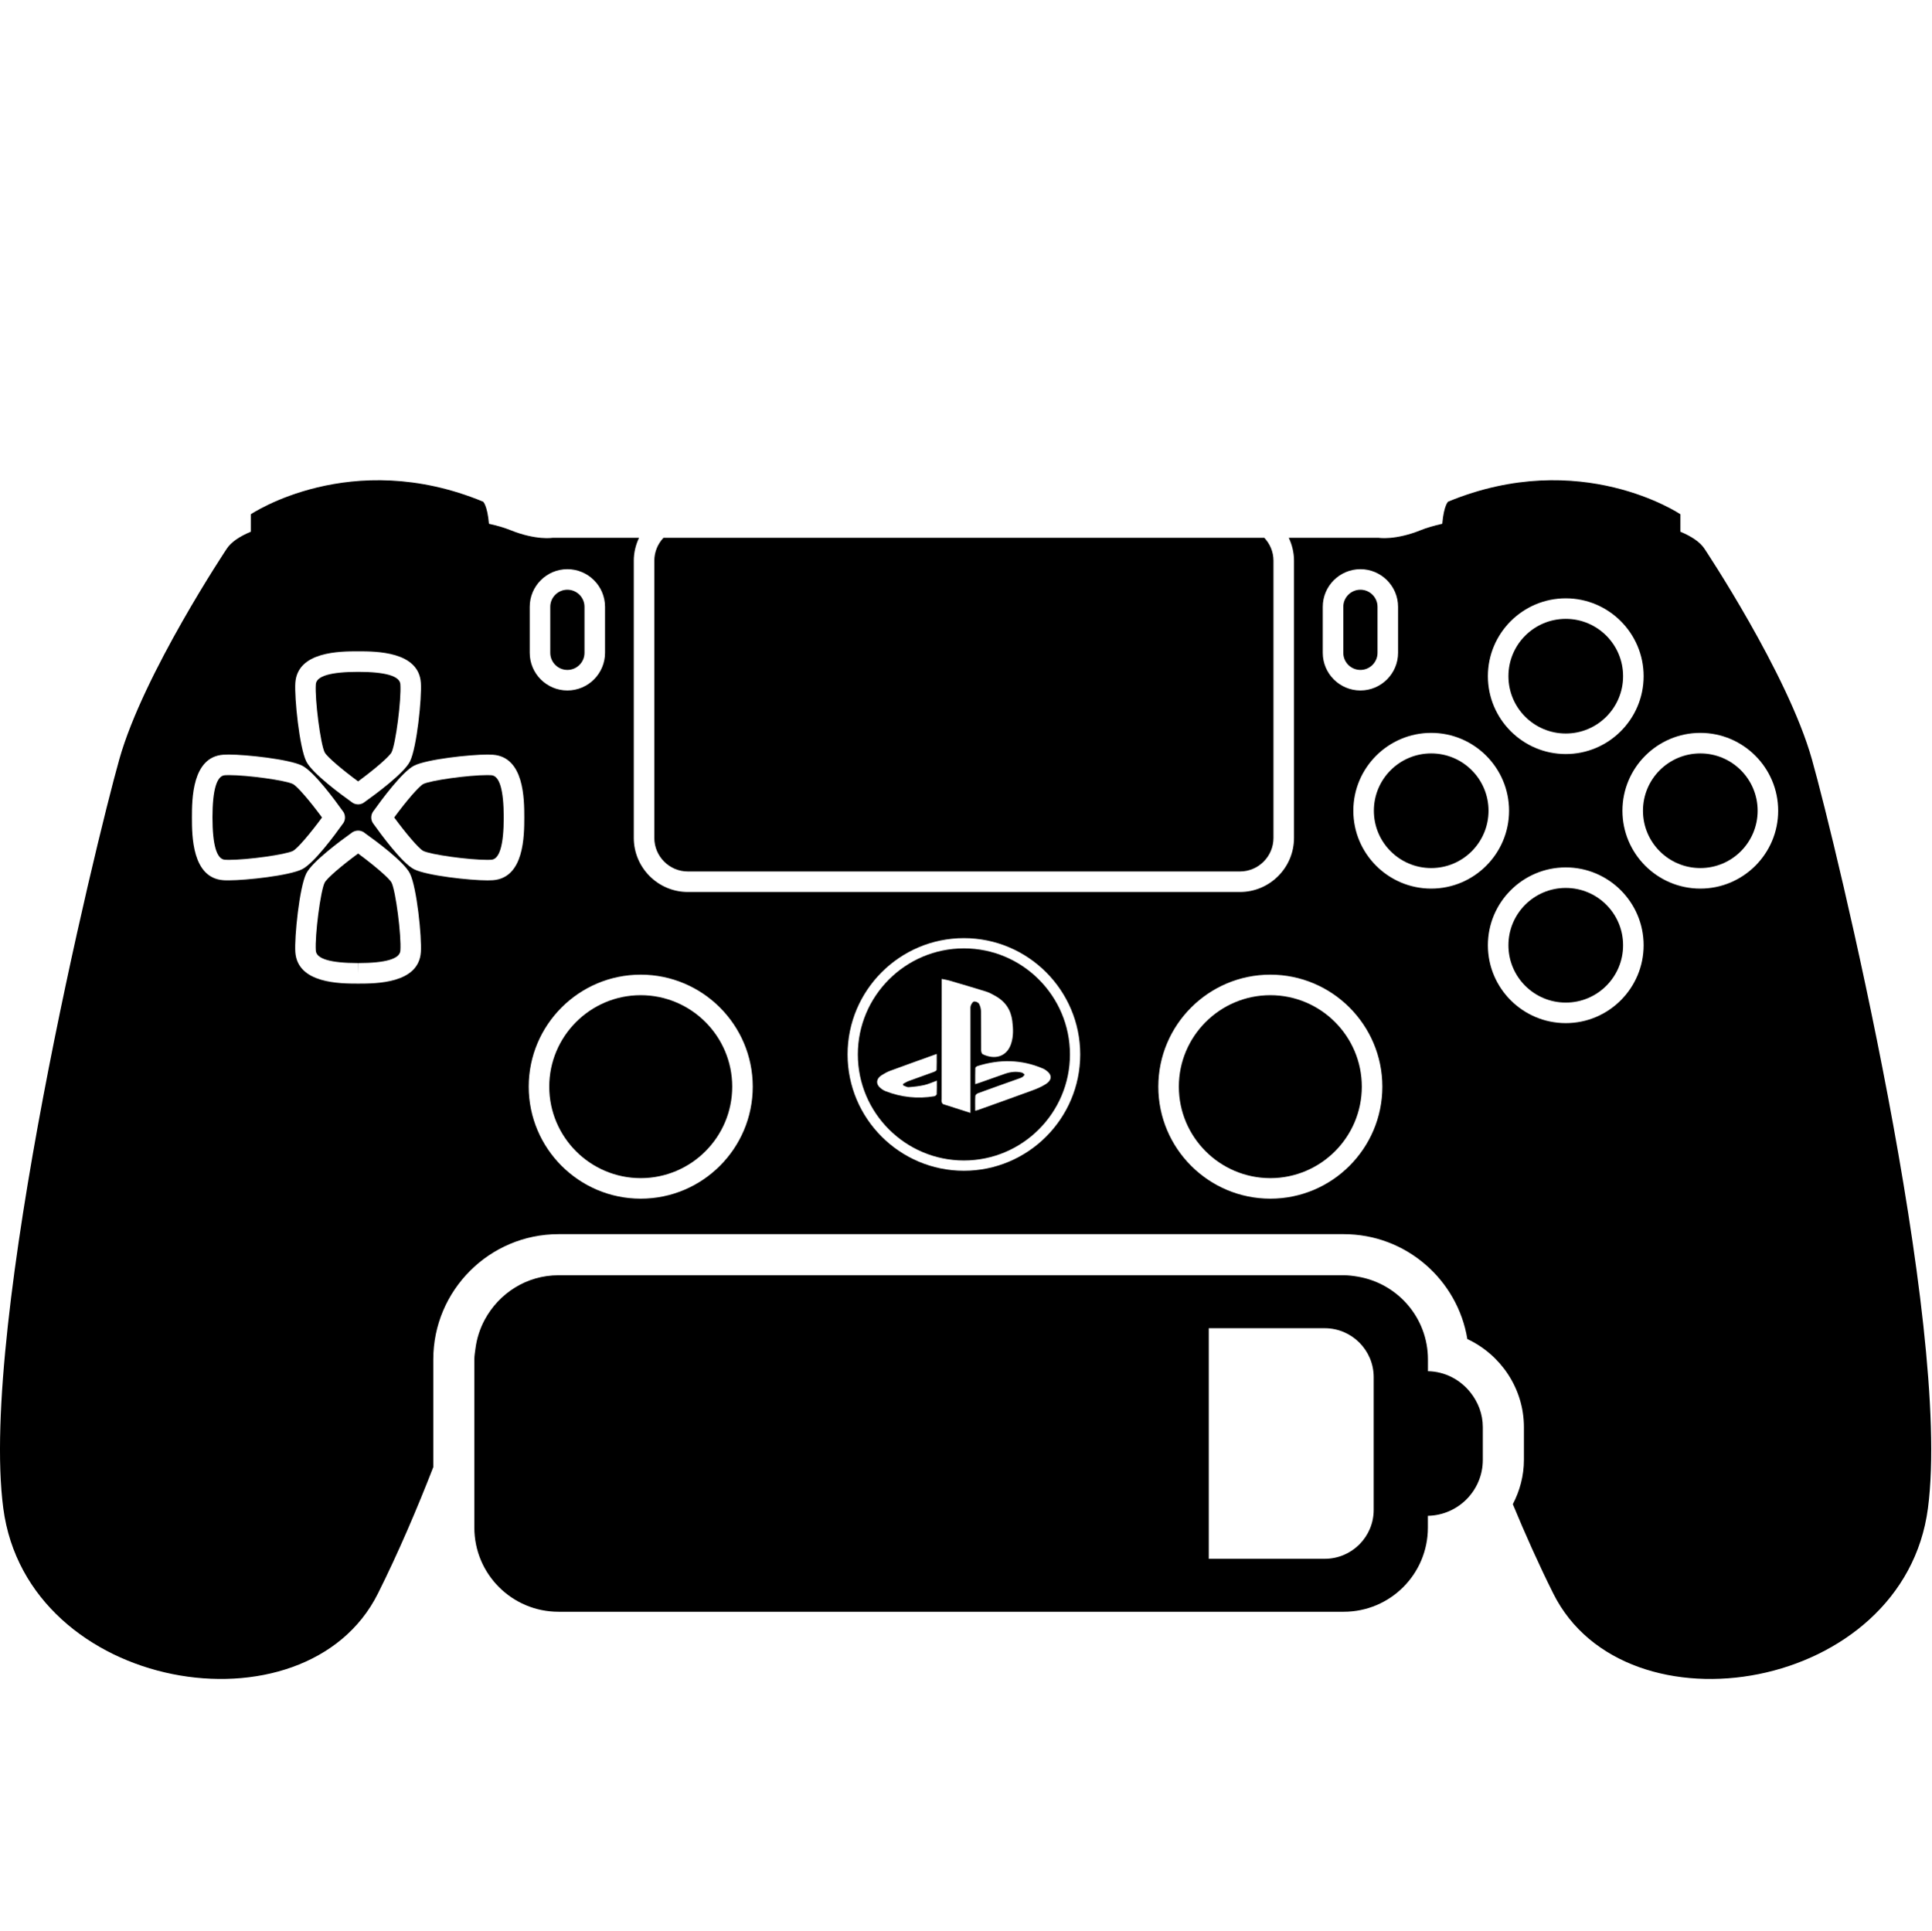
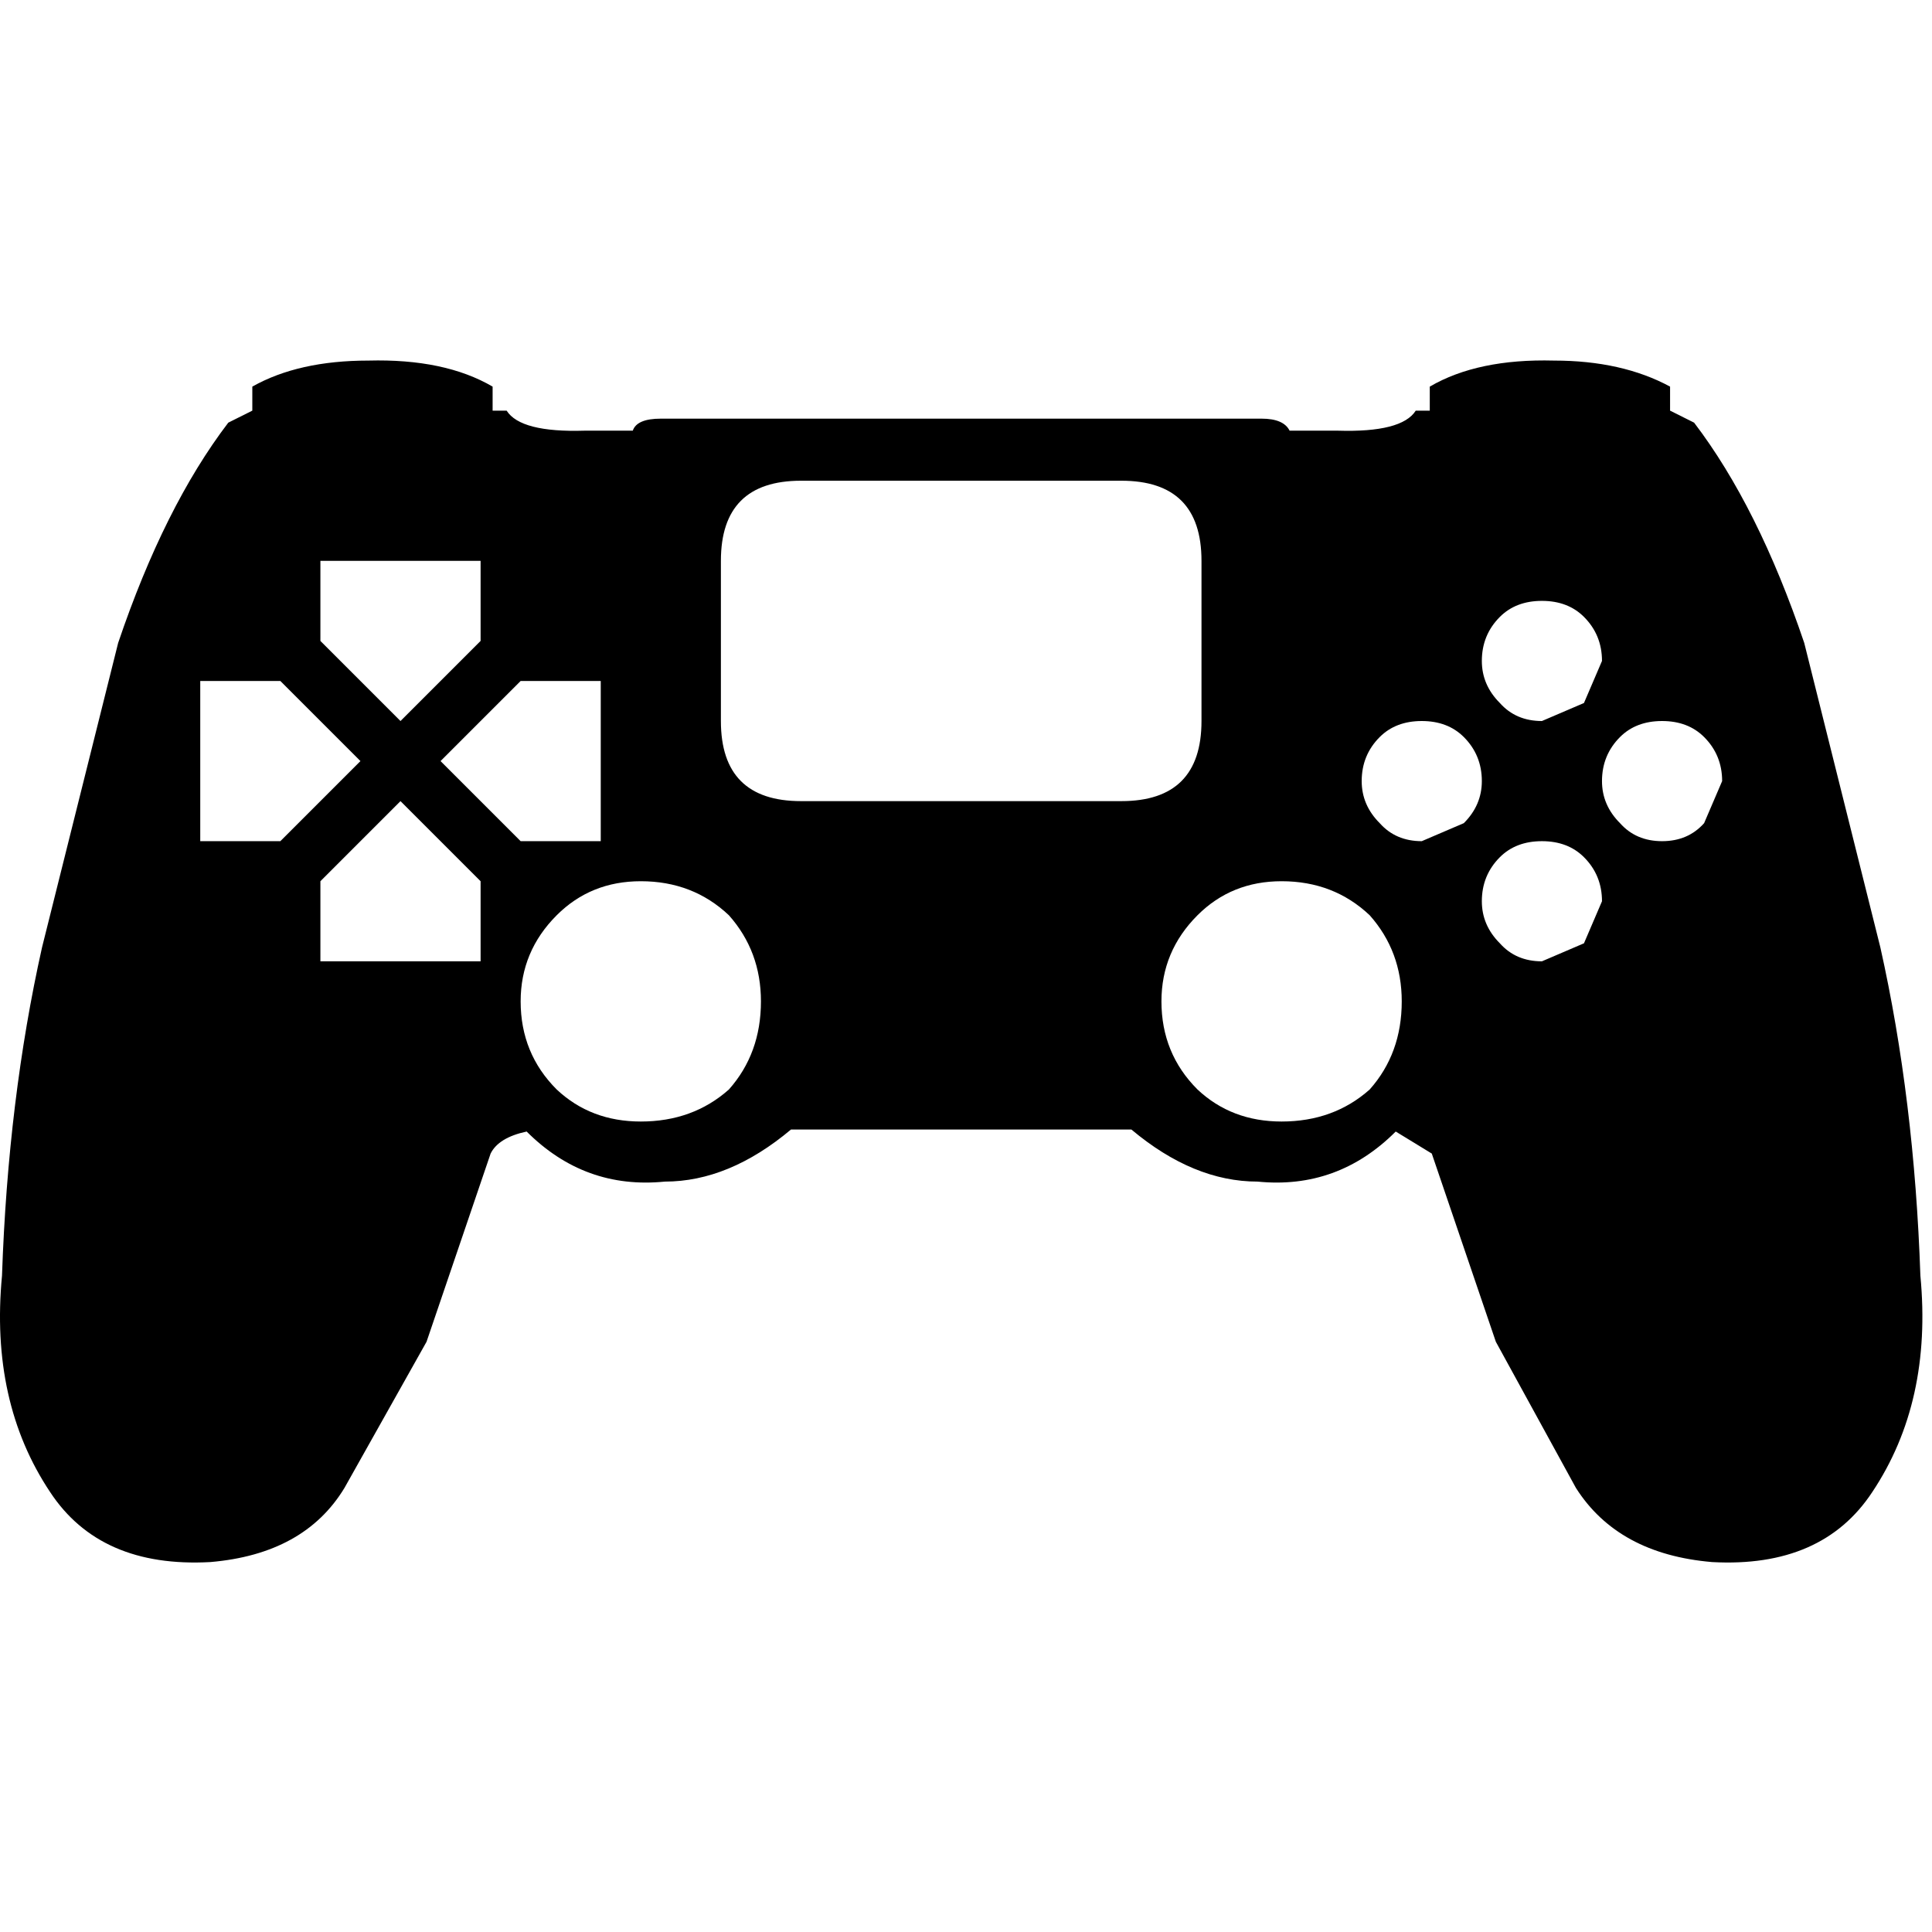
- <svg xmlns="http://www.w3.org/2000/svg" version="1.1" id="Capa_1" x="0px" y="0px" width="575.387px" height="575.386px" viewBox="0 0 575.387 575.386" style="enable-background:new 0 0 575.387 575.386;" xml:space="preserve">
-   <defs id="defs71" />
-   <g id="g36">
-     <g id="g34" style="display:inline">
-       <path d="m 106.691,254.332 c -4.572,3.36 -9.29,7.313 -9.97,8.678 -1.23,2.454 -2.943,15.722 -2.625,20.276 0.171,2.436 4.407,3.678 12.571,3.684 l 0.043,3.06 v -3.06 c 8.17,-0.006 12.393,-1.242 12.57,-3.684 0.331,-4.547 -1.389,-17.81 -2.62,-20.276 -0.623,-1.242 -4.999,-5.024 -9.969,-8.678 z" id="path2" style="display:inline" />
-       <path d="m 194.948,167.061 v 82.62 c 0,5.508 4.48,9.994 9.994,9.994 h 164.481 c 5.508,0 9.994,-4.479 9.994,-9.994 v -82.62 c 0,-2.631 -1.047,-5.019 -2.718,-6.805 h -179.04 c -1.664,1.786 -2.711,4.167 -2.711,6.805 z" id="path4" style="display:inline" />
-       <path d="m 190.896,296.542 c -15.024,0 -27.252,12.228 -27.252,27.259 0,15.024 12.228,27.252 27.252,27.252 15.031,0 27.258,-12.228 27.258,-27.252 0.001,-15.031 -12.227,-27.259 -27.258,-27.259 z" id="path6" style="display:inline" />
-       <path d="m 287.183,282.594 c -17.424,0 -31.598,14.174 -31.598,31.598 0,17.424 14.174,31.598 31.598,31.598 17.424,0 31.598,-14.174 31.598,-31.598 -0.001,-17.423 -14.175,-31.598 -31.598,-31.598 z m -8.103,43.471 c -0.012,0.215 -0.453,0.545 -0.734,0.594 -4.982,0.832 -9.835,0.3 -14.541,-1.523 -0.404,-0.159 -0.784,-0.398 -1.139,-0.649 -1.793,-1.267 -1.787,-2.949 0.043,-4.125 0.795,-0.509 1.646,-0.979 2.528,-1.304 4.522,-1.671 9.069,-3.287 13.849,-5.006 0,1.677 0.031,3.225 -0.037,4.767 -0.012,0.208 -0.502,0.472 -0.814,0.588 -2.503,0.918 -5.024,1.793 -7.527,2.717 -0.582,0.215 -1.108,0.576 -1.659,0.863 0.012,0.141 0.024,0.281 0.037,0.422 0.551,0.19 1.114,0.576 1.646,0.539 1.548,-0.11 3.109,-0.288 4.621,-0.624 1.224,-0.275 2.393,-0.82 3.77,-1.316 -0.007,1.456 0.024,2.76 -0.043,4.057 z m 10.184,-26.494 c -0.172,0.416 -0.129,0.93 -0.129,1.408 -0.006,9.694 0,19.388 0,29.083 0,0.459 0,0.924 0,1.554 -2.846,-0.899 -5.483,-1.731 -8.115,-2.595 -0.208,-0.067 -0.392,-0.397 -0.459,-0.637 -0.08,-0.306 -0.031,-0.654 -0.031,-0.985 0.012,-11.451 0.025,-22.901 0.037,-34.352 0,-0.398 0,-0.795 0,-1.346 0.783,0.153 1.462,0.238 2.111,0.428 3.715,1.089 7.429,2.172 11.126,3.329 0.967,0.3 1.878,0.814 2.771,1.31 2.92,1.622 4.603,4.094 5.025,7.417 0.287,2.301 0.392,4.584 -0.35,6.836 -1.261,3.807 -4.761,4.877 -8.451,3.121 -0.288,-0.135 -0.472,-0.765 -0.478,-1.169 -0.03,-3.88 0.012,-7.754 -0.043,-11.634 -0.012,-0.765 -0.227,-1.609 -0.605,-2.264 -0.227,-0.392 -0.998,-0.71 -1.469,-0.643 -0.372,0.038 -0.751,0.686 -0.94,1.139 z m 22.239,19.247 c 1.989,1.322 2.081,2.92 0.08,4.217 -1.242,0.802 -2.65,1.39 -4.046,1.903 -5.349,1.971 -10.722,3.874 -16.089,5.796 -0.232,0.086 -0.478,0.129 -0.899,0.245 0,-1.585 -0.05,-3.012 0.036,-4.425 0.019,-0.294 0.472,-0.686 0.808,-0.809 3.881,-1.419 7.772,-2.79 11.659,-4.18 0.514,-0.184 1.046,-0.343 1.523,-0.606 0.288,-0.159 0.478,-0.49 0.71,-0.747 -0.269,-0.208 -0.508,-0.526 -0.813,-0.6 -1.72,-0.435 -3.415,-0.221 -5.067,0.354 -2.521,0.876 -5.031,1.776 -7.546,2.664 -0.374,0.128 -0.747,0.238 -1.304,0.422 0,-1.707 -0.024,-3.262 0.03,-4.811 0.006,-0.208 0.386,-0.508 0.648,-0.587 6.586,-2.075 13.098,-2.007 19.499,0.741 0.276,0.105 0.527,0.258 0.771,0.423 z" id="path8" style="display:inline" />
-       <path d="m 87.26,233.616 c -2.179,-1.096 -13.421,-2.656 -19.088,-2.656 -0.446,0 -0.851,0.012 -1.181,0.037 -2.442,0.171 -3.684,4.4 -3.69,12.571 0.006,8.207 1.242,12.436 3.69,12.613 0.331,0.024 0.716,0.037 1.157,0.037 5.673,0 16.928,-1.567 19.113,-2.662 1.365,-0.68 5.318,-5.398 8.678,-9.97 -3.654,-4.976 -7.436,-9.352 -8.679,-9.97 z" id="path10" />
-       <path d="m 507.839,163.518 c -1.297,-1.995 -3.831,-3.678 -7.179,-5.08 v -5.202 c 0,0 -29.749,-20.067 -69.211,-3.751 0,0 -1.255,1.065 -1.738,6.591 -2.484,0.551 -4.639,1.181 -6.389,1.891 -7.669,3.103 -12.564,2.283 -12.564,2.283 h -26.781 c 0.973,2.075 1.561,4.364 1.561,6.805 v 82.62 c 0,8.886 -7.228,16.114 -16.114,16.114 H 204.942 c -8.886,0 -16.114,-7.228 -16.114,-16.114 v -82.62 c 0,-2.441 0.587,-4.73 1.561,-6.805 h -25.753 c 0,0 -4.896,0.814 -12.564,-2.283 -1.756,-0.71 -3.911,-1.34 -6.396,-1.891 -0.49,-5.526 -1.738,-6.591 -1.738,-6.591 -39.461,-16.316 -69.211,3.751 -69.211,3.751 v 5.202 c -3.348,1.401 -5.881,3.079 -7.179,5.08 0,0 -24.804,37.204 -31.983,62.657 -7.179,25.453 -41.769,168.398 -34.59,223.221 7.179,54.829 90.074,68.532 111.61,25.453 6.15,-12.301 11.689,-25.324 16.506,-37.687 v -32.105 c 0,-20.569 16.738,-37.308 37.307,-37.308 h 233.967 c 18.514,0 33.924,13.556 36.818,31.261 9.921,4.621 16.854,14.713 16.854,26.243 v 9.749 c 0,4.749 -1.23,9.229 -3.305,13.207 3.696,8.923 7.729,17.962 12.068,26.646 21.543,43.078 104.432,29.369 111.61,-25.453 7.179,-54.829 -27.411,-197.769 -34.59,-223.222 -7.176,-25.459 -31.981,-62.662 -31.981,-62.662 z m -41.334,14.767 c 12.79,0 23.2,10.41 23.2,23.201 0,12.791 -10.41,23.201 -23.2,23.201 -12.791,0 -23.201,-10.41 -23.201,-23.201 0,-12.791 10.41,-23.201 23.201,-23.201 z m -72.401,2.534 c 0,-6.188 5.031,-11.218 11.219,-11.218 6.187,0 11.218,5.031 11.218,11.218 v 13.703 c 0,6.188 -5.031,11.218 -11.218,11.218 -6.188,0 -11.219,-5.03 -11.219,-11.218 z m -236.28,0 c 0,-6.188 5.03,-11.218 11.218,-11.218 6.188,0 11.218,5.031 11.218,11.218 v 13.703 c 0,6.188 -5.03,11.218 -11.218,11.218 -6.188,0 -11.218,-5.03 -11.218,-11.218 z m -69.835,22.625 c 0.673,-9.357 13.292,-9.363 18.678,-9.37 5.435,0.006 18.054,0.012 18.721,9.37 0.318,4.419 -1.194,19.333 -3.25,23.452 -1.781,3.556 -10.483,9.938 -13.452,12.044 -0.159,0.135 -0.336,0.263 -0.526,0.367 -0.459,0.245 -0.961,0.374 -1.463,0.374 -0.085,0 -0.159,-0.006 -0.238,-0.012 -0.484,-0.037 -0.955,-0.184 -1.383,-0.447 -0.135,-0.086 -0.269,-0.171 -0.386,-0.282 -2.968,-2.111 -11.652,-8.476 -13.433,-12.038 C 89.2,222.79 87.683,207.869 87.989,203.444 Z M 66.55,262.282 c -9.357,-0.673 -9.364,-13.293 -9.37,-18.678 0.006,-5.435 0.012,-18.054 9.37,-18.721 0.459,-0.031 1.004,-0.049 1.622,-0.049 5.214,0 18.011,1.396 21.824,3.299 3.562,1.774 9.945,10.483 12.05,13.452 0.135,0.159 0.263,0.336 0.367,0.526 0.281,0.532 0.404,1.126 0.361,1.701 -0.037,0.483 -0.184,0.955 -0.447,1.383 -0.085,0.134 -0.171,0.269 -0.281,0.385 -2.111,2.968 -8.482,11.653 -12.044,13.434 -3.819,1.909 -16.634,3.305 -21.848,3.305 -0.606,0.012 -1.145,-0.007 -1.604,-0.037 z m 58.838,21.445 c -0.661,9.352 -13.287,9.357 -18.678,9.364 h -0.019 c -5.416,-0.006 -18.023,-0.012 -18.703,-9.364 -0.312,-4.431 1.206,-19.345 3.256,-23.452 1.781,-3.568 10.483,-9.945 13.445,-12.057 0.178,-0.153 0.379,-0.288 0.606,-0.392 0.128,-0.067 0.263,-0.128 0.398,-0.165 0.814,-0.27 1.689,-0.221 2.454,0.189 0.227,0.123 0.435,0.27 0.624,0.441 3.06,2.172 11.604,8.458 13.36,11.983 2.057,4.12 3.569,19.034 3.257,23.453 z m 21.45,-21.445 c -0.459,0.03 -0.998,0.049 -1.603,0.049 -5.221,0 -18.036,-1.401 -21.854,-3.305 -3.562,-1.781 -9.933,-10.471 -12.044,-13.439 -0.098,-0.116 -0.184,-0.239 -0.269,-0.374 -0.38,-0.612 -0.526,-1.322 -0.441,-2.007 0.043,-0.373 0.153,-0.734 0.343,-1.077 0.11,-0.208 0.239,-0.392 0.386,-0.569 2.129,-2.992 8.482,-11.646 12.026,-13.421 3.812,-1.91 16.616,-3.299 21.83,-3.299 0.618,0 1.157,0.019 1.628,0.049 9.352,0.661 9.358,13.287 9.364,18.679 -0.008,5.421 -0.014,18.041 -9.366,18.714 z m 44.058,94.891 c -18.403,0 -33.373,-14.97 -33.373,-33.372 0,-18.41 14.97,-33.379 33.373,-33.379 18.409,0 33.378,14.97 33.378,33.379 0.001,18.403 -14.969,33.372 -33.378,33.372 z m 96.287,-8.317 c -19.113,0 -34.658,-15.545 -34.658,-34.658 0,-19.113 15.545,-34.658 34.658,-34.658 19.112,0 34.657,15.545 34.657,34.658 0,19.113 -15.545,34.658 -34.657,34.658 z m 91.303,8.317 c -18.408,0 -33.378,-14.97 -33.378,-33.372 0,-18.41 14.97,-33.379 33.378,-33.379 18.403,0 33.373,14.97 33.373,33.379 0,18.403 -14.969,33.372 -33.373,33.372 z m 47.926,-92.394 c -12.79,0 -23.2,-10.41 -23.2,-23.201 0,-12.791 10.409,-23.201 23.2,-23.201 12.791,0 23.201,10.41 23.201,23.201 0,12.791 -10.404,23.201 -23.201,23.201 z m 40.093,40.086 c -12.791,0 -23.201,-10.41 -23.201,-23.201 0,-12.791 10.41,-23.201 23.201,-23.201 12.79,0 23.2,10.41 23.2,23.201 0,12.791 -10.41,23.201 -23.2,23.201 z m 40.086,-40.086 c -12.791,0 -23.201,-10.41 -23.201,-23.201 0,-12.791 10.41,-23.201 23.201,-23.201 12.791,0 23.2,10.41 23.2,23.201 0.007,12.791 -10.403,23.201 -23.2,23.201 z" id="path12" />
-       <circle cx="506.591" cy="241.578" r="17.081" id="circle14" style="display:inline" />
-       <path d="m 378.486,296.542 c -15.03,0 -27.258,12.228 -27.258,27.259 0,15.024 12.228,27.252 27.258,27.252 15.025,0 27.253,-12.228 27.253,-27.252 0,-15.031 -12.227,-27.259 -27.253,-27.259 z" id="path16" style="display:inline" />
-       <circle cx="466.505" cy="281.664" r="17.081" id="circle18" style="display:inline" />
-       <circle cx="426.412" cy="241.578" r="17.081" id="circle20" style="display:inline" />
-       <path d="m 146.398,230.997 c -0.343,-0.024 -0.741,-0.037 -1.188,-0.037 -5.673,0 -16.916,1.561 -19.094,2.656 -1.242,0.624 -5.024,4.994 -8.672,9.969 3.36,4.572 7.313,9.296 8.672,9.97 2.185,1.095 13.439,2.662 19.119,2.662 0.434,0 0.832,-0.012 1.163,-0.037 2.436,-0.171 3.678,-4.407 3.684,-12.571 -0.006,-8.212 -1.242,-12.441 -3.684,-12.612 z" id="path22" style="display:inline" />
-       <path d="m 405.323,199.62 c 2.809,0 5.098,-2.289 5.098,-5.098 v -13.703 c 0,-2.809 -2.289,-5.098 -5.098,-5.098 -2.81,0 -5.099,2.289 -5.099,5.098 v 13.703 c 0.001,2.809 2.29,5.098 5.099,5.098 z" id="path24" style="display:inline" />
-       <path d="m 106.691,232.833 c 4.969,-3.647 9.345,-7.43 9.969,-8.672 1.23,-2.46 2.944,-15.729 2.62,-20.275 -0.171,-2.442 -4.4,-3.685 -12.57,-3.69 -8.207,0.006 -12.436,1.242 -12.614,3.69 -0.324,4.547 1.396,17.821 2.625,20.275 0.674,1.352 5.399,5.312 9.97,8.672 z" id="path26" style="display:inline" />
-       <circle cx="466.505" cy="201.486" r="17.081" id="circle28" />
-       <path d="m 169.042,199.62 c 2.809,0 5.098,-2.289 5.098,-5.098 v -13.703 c 0,-2.809 -2.289,-5.098 -5.098,-5.098 -2.809,0 -5.098,2.289 -5.098,5.098 v 13.703 c 0,2.809 2.289,5.098 5.098,5.098 z" id="path30" style="display:inline" />
-       <path d="m 425.439,408.582 v -3.52 c 0,-12.387 -9.003,-22.607 -20.809,-24.639 -1.389,-0.239 -2.803,-0.429 -4.259,-0.429 h -45.968 -133.41 -51.139 -3.458 c -9.547,0 -17.748,5.397 -21.983,13.256 -1.426,2.65 -2.375,5.563 -2.772,8.685 -0.128,1.034 -0.318,2.056 -0.318,3.134 v 50.128 c 0,13.844 11.224,25.068 25.068,25.068 h 233.967 c 13.844,0 25.067,-11.225 25.067,-25.068 v -3.519 c 9.064,-0.189 16.365,-7.564 16.365,-16.677 v -9.731 -0.018 c 0,-3.923 -1.414,-7.479 -3.678,-10.324 -2.985,-3.758 -7.513,-6.243 -12.673,-6.346 z m -16.159,41.309 c 0,8.061 -6.53,14.59 -14.59,14.59 H 360.14 v -68.703 h 34.55 c 8.06,0 14.59,6.536 14.59,14.591 z" id="path32" style="display:inline" />
+ <svg xmlns="http://www.w3.org/2000/svg" width="100%" height="100%" viewBox="0 0 201 201" version="1.1" xml:space="preserve" style="fill-rule:evenodd;clip-rule:evenodd;stroke-linejoin:round;stroke-miterlimit:2;">
+   <g transform="matrix(1,0,0,1,-33.33334,-29.15301)">
+     <g transform="matrix(4.166667,0,0,4.166667,0,0)">
+       <path d="M28,19C26.667,19 26,19.667 26,21L26,25C26,26.333 26.667,27 28,27L36,27C37.333,27 38,26.333 38,25L38,21C38,19.667 37.333,19 36,19L28,19M43,32C43,31.167 42.733,30.45 42.2,29.85C41.6,29.283 40.867,29 40,29C39.167,29 38.467,29.283 37.9,29.85C37.3,30.45 37,31.167 37,32C37,32.867 37.3,33.6 37.9,34.2C38.467,34.733 39.167,35 40,35C40.867,35 41.6,34.733 42.2,34.2C42.733,33.6 43,32.867 43,32M45,26.5C45,26.067 44.85,25.7 44.55,25.4C44.283,25.133 43.933,25 43.5,25C43.067,25 42.717,25.133 42.45,25.4C42.15,25.7 42,26.067 42,26.5C42,26.9 42.15,27.25 42.45,27.55C42.717,27.85 43.067,28 43.5,28L44.55,27.55C44.85,27.25 45,26.9 45,26.5M48,29.5C48,29.067 47.85,28.7 47.55,28.4C47.283,28.133 46.933,28 46.5,28C46.067,28 45.717,28.133 45.45,28.4C45.15,28.7 45,29.067 45,29.5C45,29.9 45.15,30.25 45.45,30.55C45.717,30.85 46.067,31 46.5,31L47.55,30.55L48,29.5M51,26.5C51,26.067 50.85,25.7 50.55,25.4C50.283,25.133 49.933,25 49.5,25C49.067,25 48.717,25.133 48.45,25.4C48.15,25.7 48,26.067 48,26.5C48,26.9 48.15,27.25 48.45,27.55C48.717,27.85 49.067,28 49.5,28C49.933,28 50.283,27.85 50.55,27.55L51,26.5M48,23.5C48,23.067 47.85,22.7 47.55,22.4C47.283,22.133 46.933,22 46.5,22C46.067,22 45.717,22.133 45.45,22.4C45.15,22.7 45,23.067 45,23.5C45,23.9 45.15,24.25 45.45,24.55C45.717,24.85 46.067,25 46.5,25L47.55,24.55L48,23.5M39.5,17.45C39.867,17.45 40.1,17.55 40.2,17.75L41.4,17.75C42.467,17.783 43.117,17.617 43.35,17.25L43.7,17.25L43.7,16.65C44.5,16.183 45.533,15.967 46.8,16C47.933,16 48.9,16.217 49.7,16.65L49.7,17.25L50.3,17.55C51.367,18.95 52.283,20.783 53.05,23.05L54.95,30.65C55.517,33.183 55.85,35.917 55.95,38.85C56.15,40.95 55.75,42.75 54.75,44.25C53.917,45.517 52.583,46.1 50.75,46C49.183,45.867 48.05,45.25 47.35,44.15L45.35,40.5L43.75,35.8L42.85,35.25C41.883,36.217 40.733,36.633 39.4,36.5C38.333,36.5 37.283,36.067 36.25,35.2L27.75,35.2C26.717,36.067 25.667,36.5 24.6,36.5C23.267,36.633 22.117,36.217 21.15,35.25C20.683,35.35 20.383,35.533 20.25,35.8L18.65,40.5L16.6,44.15C15.933,45.25 14.817,45.867 13.25,46C11.417,46.1 10.083,45.517 9.25,44.25C8.25,42.75 7.85,40.95 8.05,38.85C8.15,35.917 8.483,33.183 9.05,30.65L10.95,23.05C11.717,20.783 12.633,18.95 13.7,17.55L14.3,17.25L14.3,16.65C15.067,16.217 16.033,16 17.2,16C18.467,15.967 19.5,16.183 20.3,16.65L20.3,17.25L20.65,17.25C20.883,17.617 21.533,17.783 22.6,17.75L23.8,17.75C23.867,17.55 24.1,17.45 24.5,17.45L39.5,17.45M23,24L21,24L19,26L21,28L23,28L23,24M16,21L16,23L18,25L20,23L20,21L16,21M27,32C27,31.167 26.733,30.45 26.2,29.85C25.6,29.283 24.867,29 24,29C23.167,29 22.467,29.283 21.9,29.85C21.3,30.45 21,31.167 21,32C21,32.867 21.3,33.6 21.9,34.2C22.467,34.733 23.167,35 24,35C24.867,35 25.6,34.733 26.2,34.2C26.733,33.6 27,32.867 27,32M16,31L20,31L20,29L18,27L16,29L16,31M13,24L13,28L15,28L17,26L15,24L13,24" style="fill-rule:nonzero;" />
    </g>
  </g>
-   <g id="g38" />
-   <g id="g40" />
-   <g id="g42" />
-   <g id="g44" />
-   <g id="g46" />
-   <g id="g48" />
-   <g id="g50" />
-   <g id="g52" />
-   <g id="g54" />
-   <g id="g56" />
-   <g id="g58" />
-   <g id="g60" />
-   <g id="g62" />
-   <g id="g64" style="display:inline" />
-   <g id="g66" style="display:inline" />
</svg>
